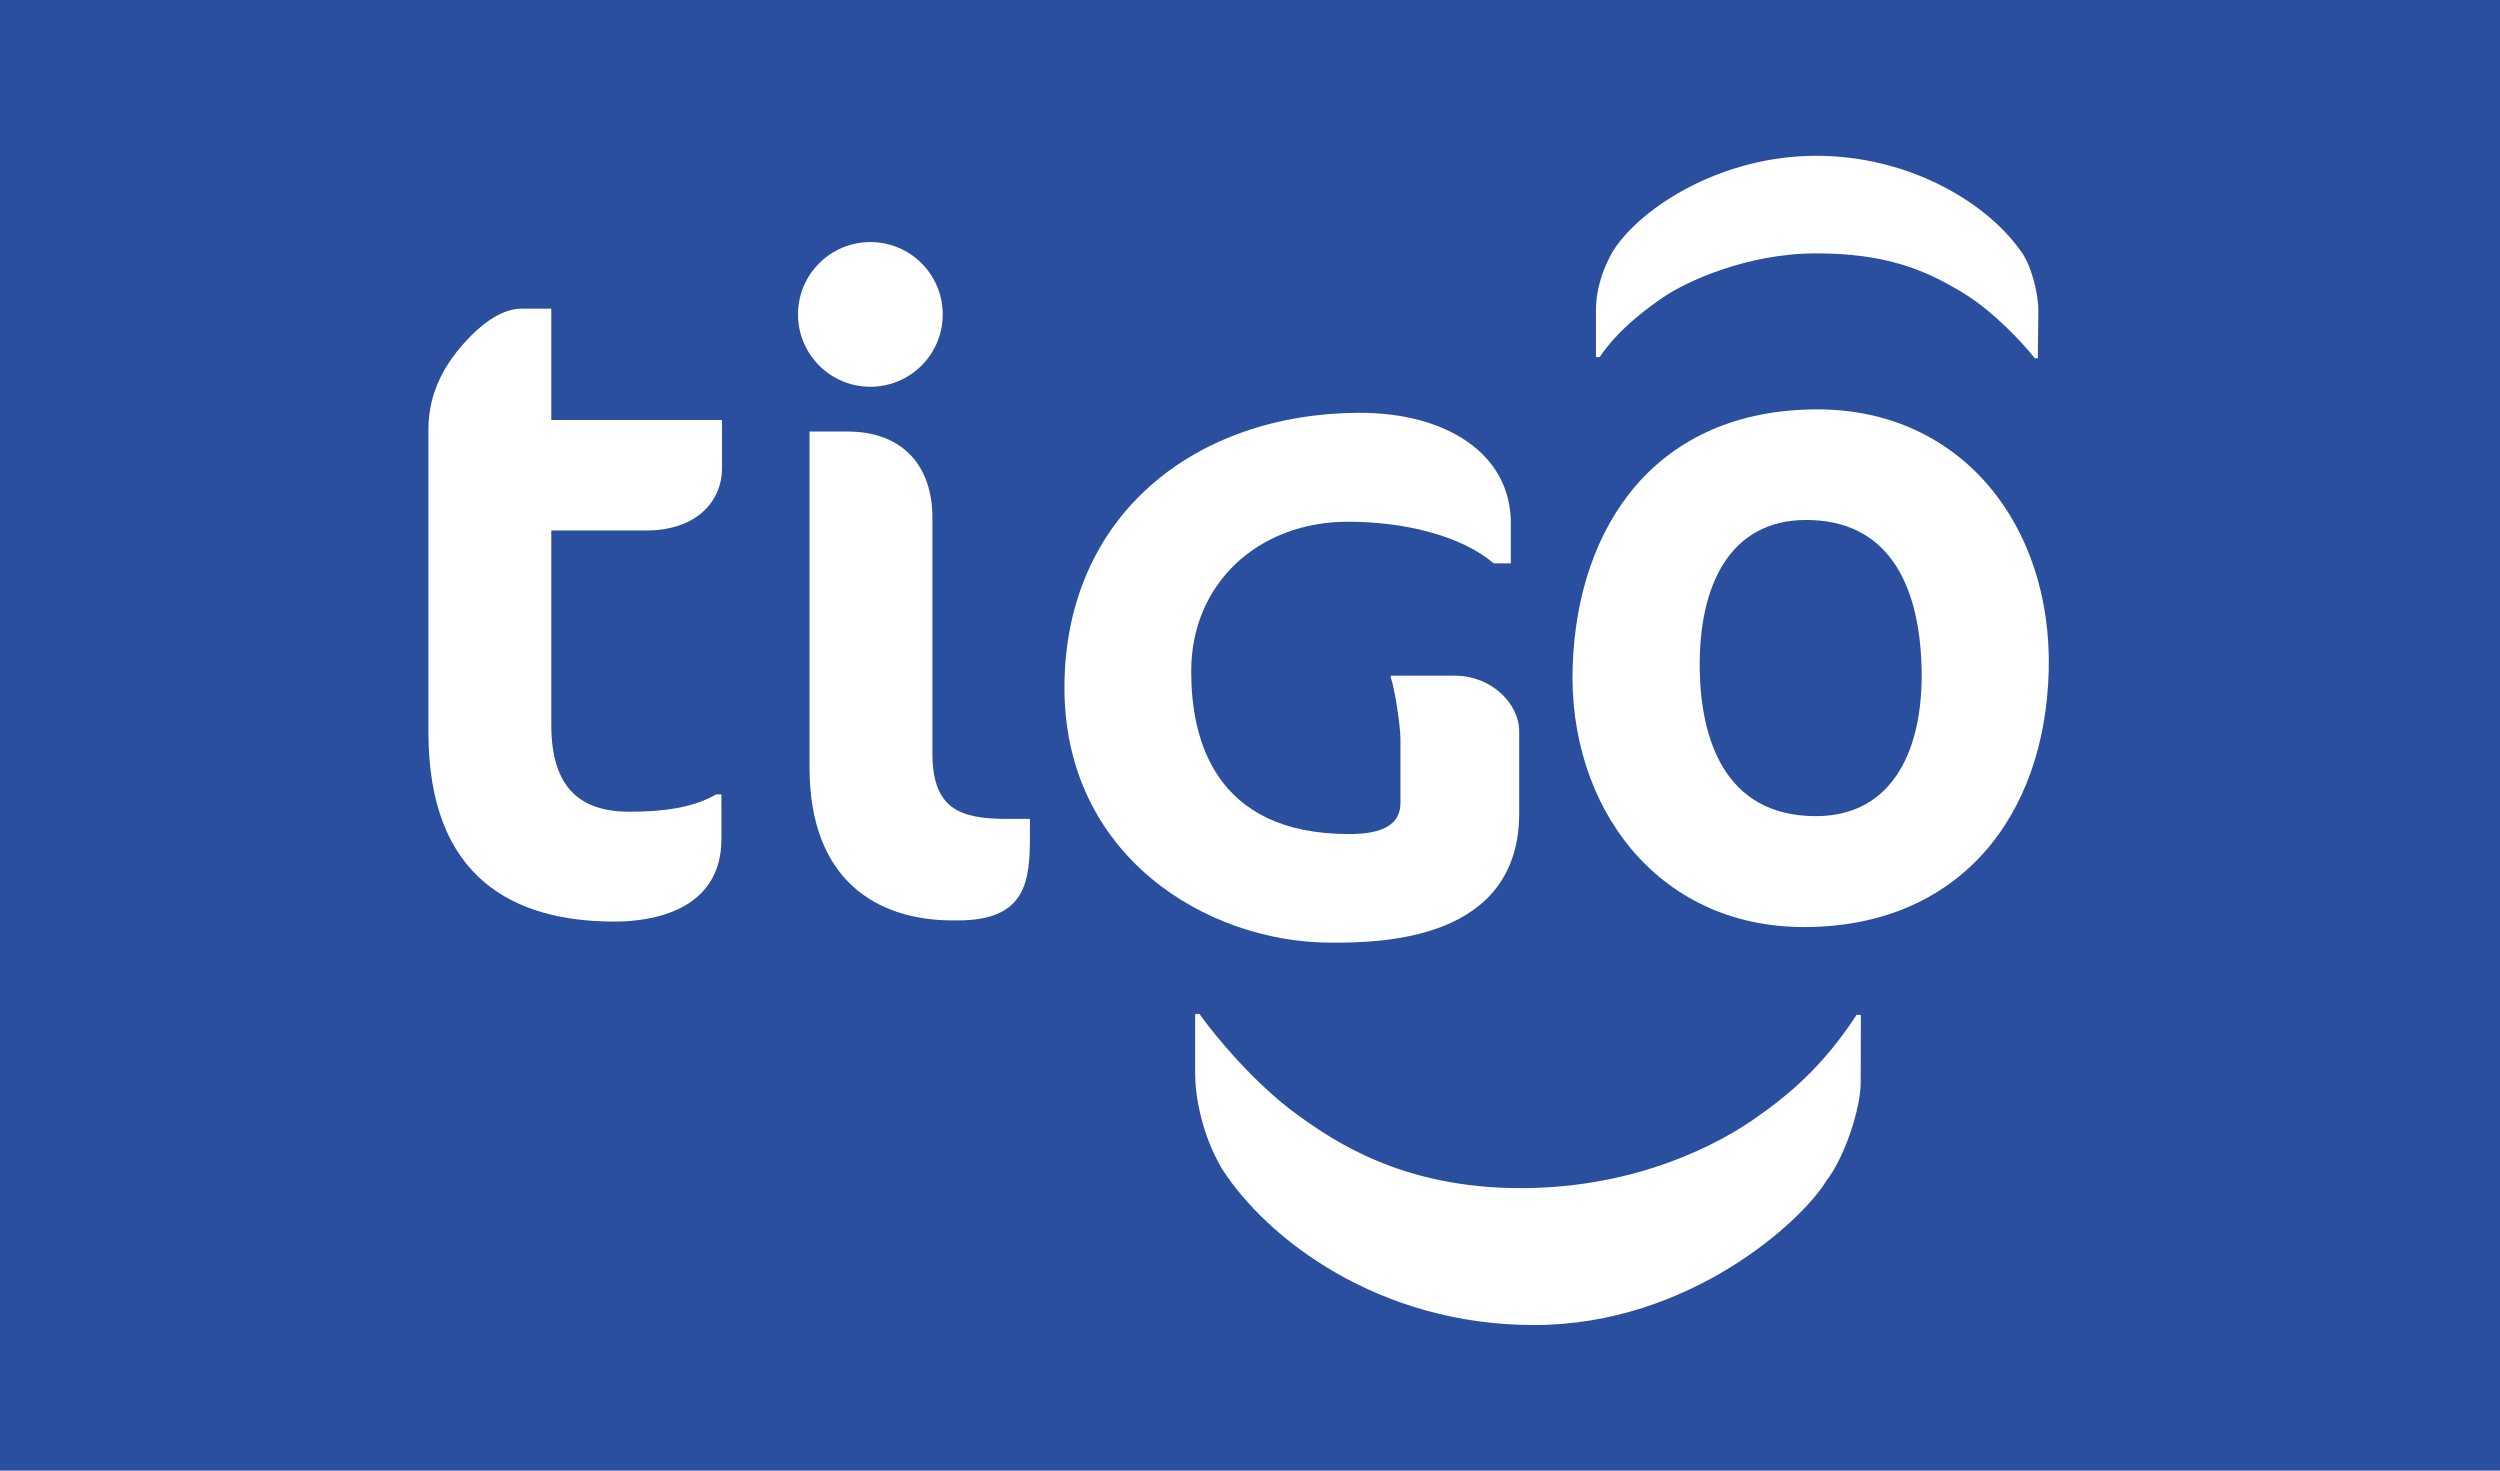
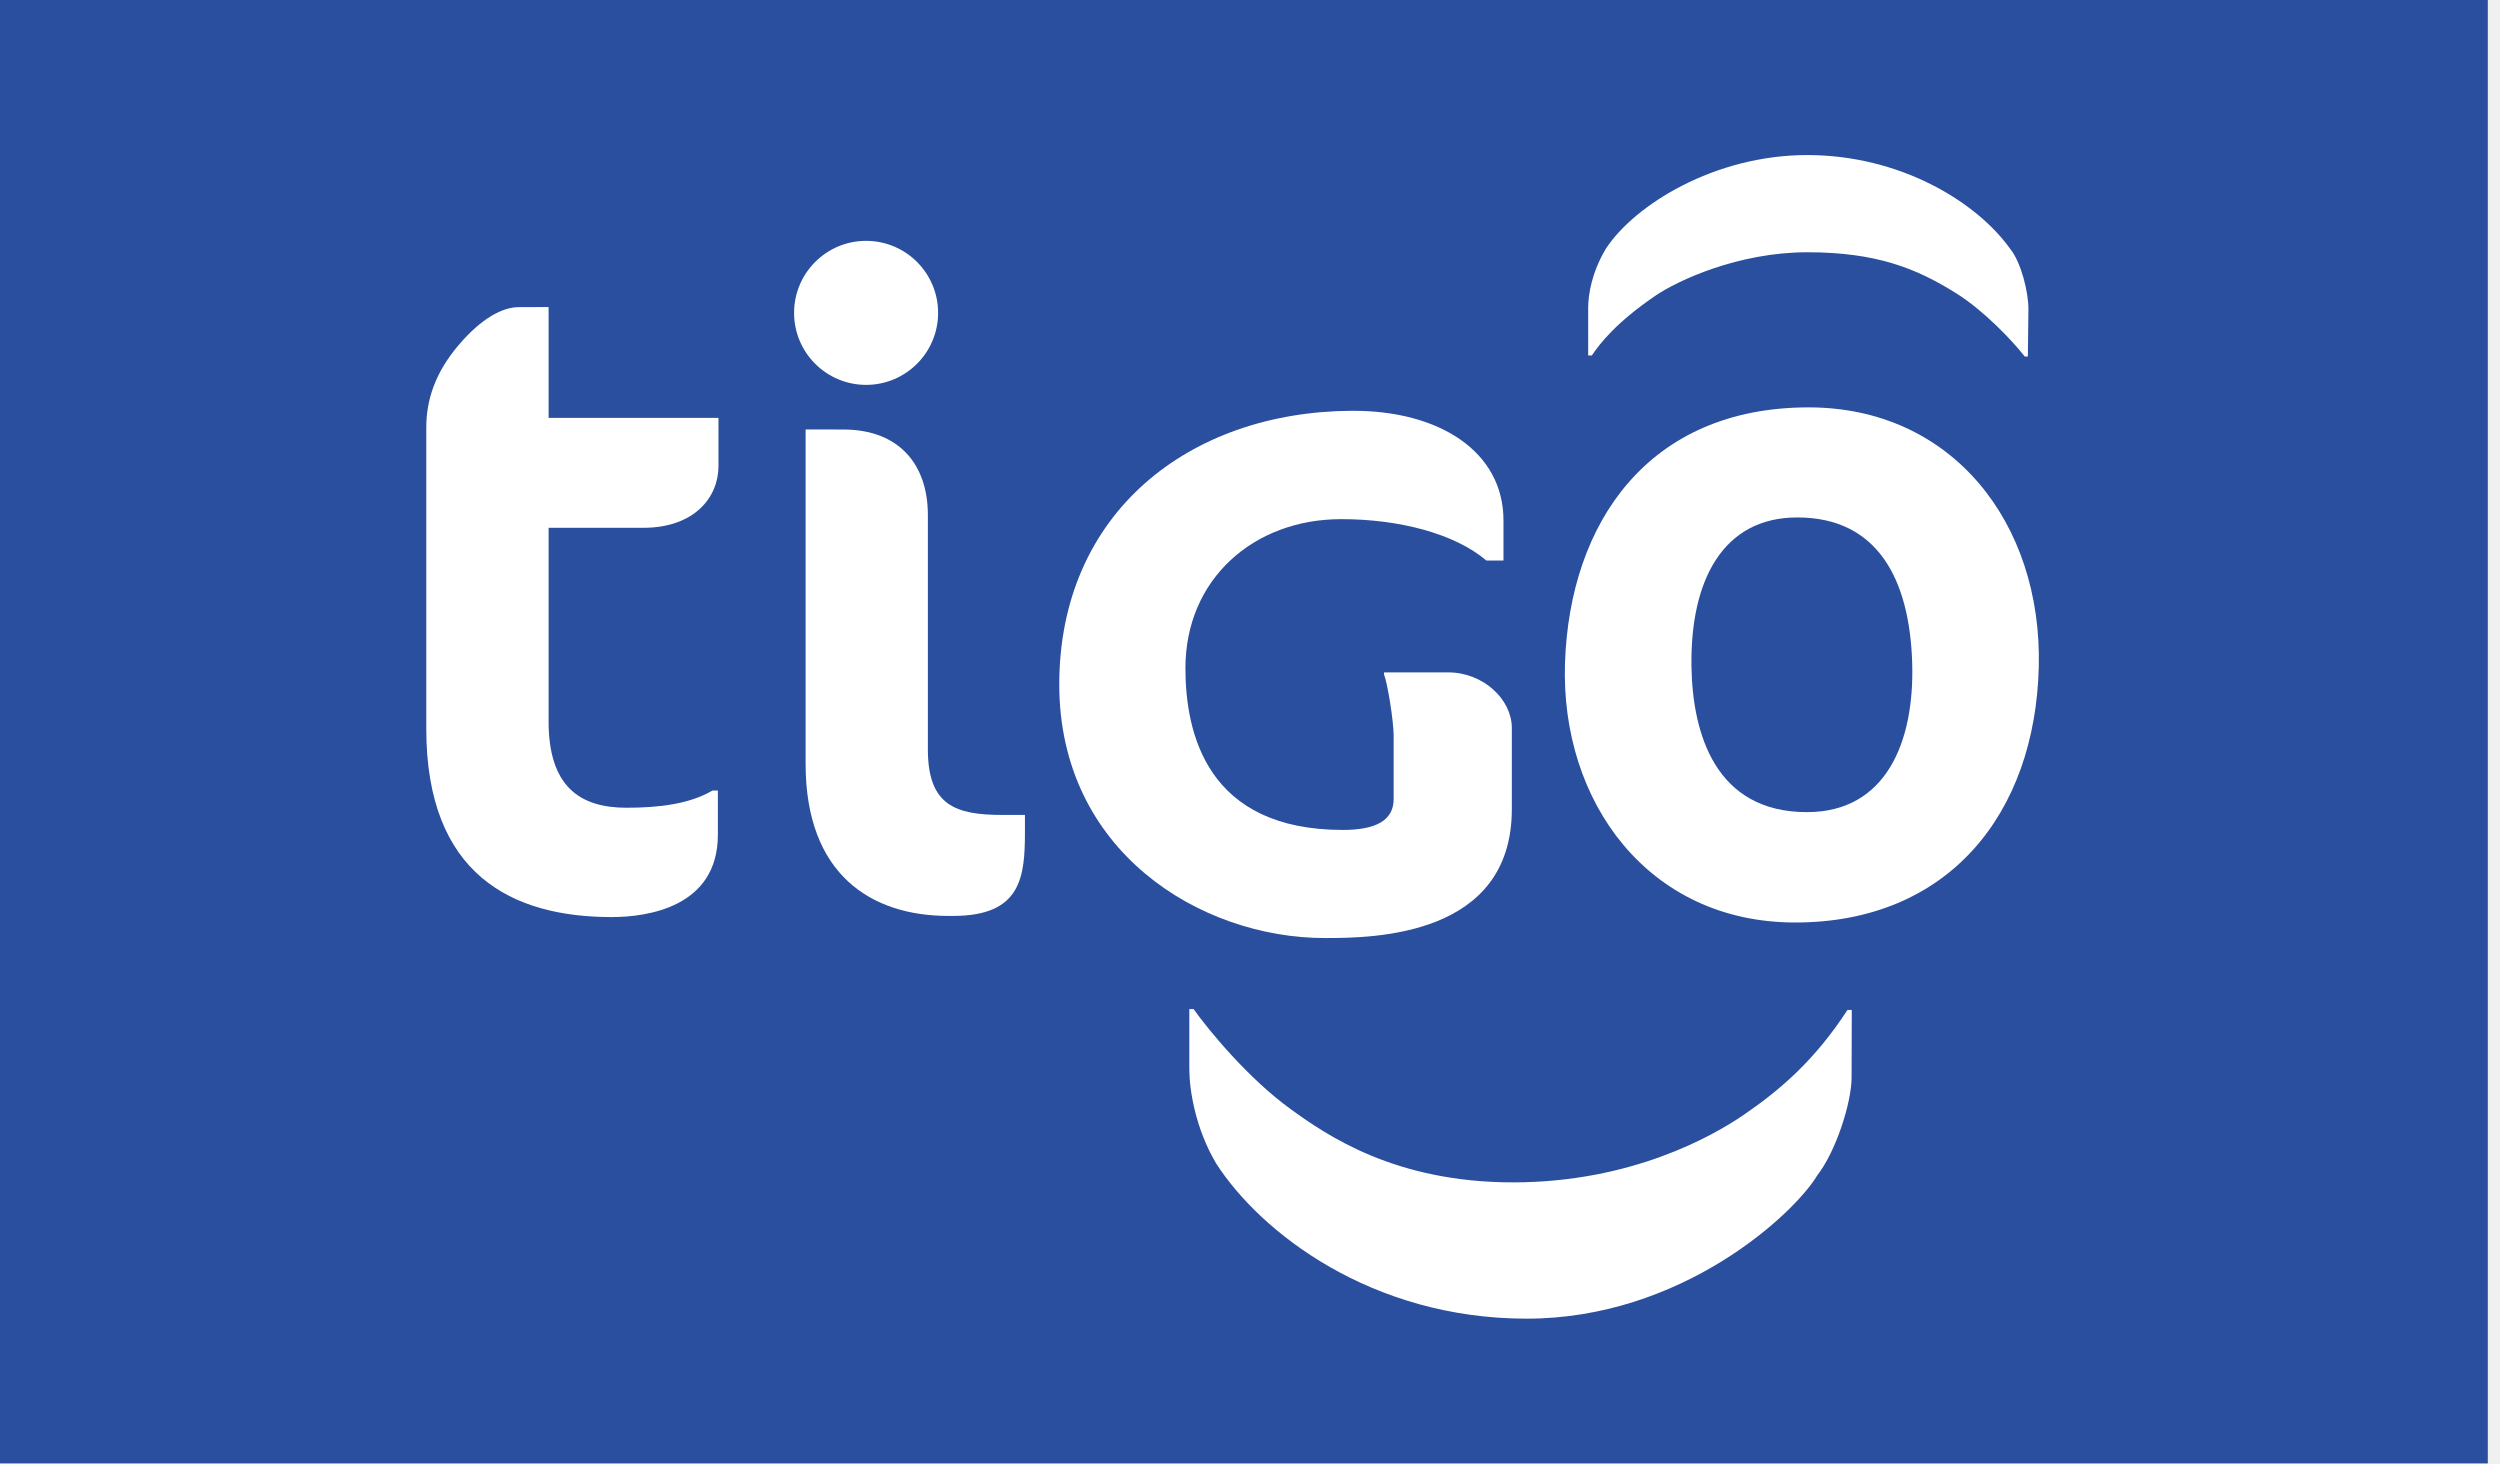
- <svg xmlns="http://www.w3.org/2000/svg" id="svg2" version="1.1" width="221" height="130">
-   <defs id="defs6" />
-   <g id="g3871">
-     <rect y="0" x="0" height="130" width="221" id="rect3078" style="fill:#2a4f9f;fill-opacity:1;fill-rule:nonzero;stroke:none" />
-     <g id="g3860">
-       <path style="fill:#ffffff;fill-opacity:1;fill-rule:nonzero;stroke:none" id="path2993" d="m 847.238,-1432.356 a 27.612,27.612 0 1 1 -55.224,0 27.612,27.612 0 1 1 55.224,0 z" transform="matrix(0.2316495,0,0,0.2316495,-112.9254,359.5982)" />
-       <path style="fill:#ffffff;fill-opacity:1;fill-rule:nonzero;stroke:none" d="m 71.563,38.148 0,29.706 c 0,9.877 5.87,13.511 12.666,13.511 l 0.442,2e-6 c 6.052,2.5e-5 6.374,-3.454 6.374,-7.478 l 0,-1.497 -1.993,0 c -4.178,-2e-6 -6.628,-0.838 -6.628,-5.83 l 0,-20.824 c 0,-4.478 -2.557,-7.588 -7.513,-7.588 z" id="rect2997" />
-       <path style="fill:#ffffff;fill-opacity:1;fill-rule:nonzero;stroke:none" d="m 46.103,27.283 c -1.466,-9e-6 -3.301,0.973 -5.307,3.311 -2.171,2.53 -2.923,4.981 -2.923,7.395 l 0,26.743 c 0,12.968 7.619,16.736 16.46,16.736 3.219,0 9.442,-0.905 9.442,-7.315 l 0,-3.926 -0.476,0 c -2.055,1.204 -4.772,1.53 -7.651,1.53 -4.174,0 -6.914,-1.93 -6.914,-7.663 l 0,-17.201 8.408,0 c 4.536,0 6.685,-2.695 6.685,-5.483 l 0,-4.283 -15.093,0 0,-9.843 z" id="rect2997-1" />
-       <g id="g3856" style="fill:#ffffff">
-         <g style="fill:#ffffff" transform="matrix(0.09204808,0,0,0.09204808,-0.6030657,158.4548)" id="g2987">
-           <path style="font-size:medium;font-style:normal;font-variant:normal;font-weight:normal;font-stretch:normal;text-indent:0;text-align:start;text-decoration:none;line-height:normal;letter-spacing:normal;word-spacing:normal;text-transform:none;direction:ltr;block-progression:tb;writing-mode:lr-tb;text-anchor:start;baseline-shift:baseline;color:#000000;fill:#ffffff;fill-opacity:1;stroke:none;stroke-width:111.184;marker:none;visibility:visible;display:inline;overflow:visible;enable-background:accumulate;font-family:Sans;-inkscape-font-specification:Sans" d="m 1751.967,-1328.285 c -154.51,0 -230.544,111.198 -235.092,246.703 -4.481,133.498 80.099,250.457 222.149,250.457 148.038,0 231.647,-105.071 235.06,-246.703 3.35,-138.991 -83.806,-250.457 -222.118,-250.457 z m -10.874,106.211 c 77.251,0 108.394,59.366 110.857,140.492 2.319,76.398 -25.313,143.94 -101.581,143.94 -88.163,0 -110.454,-75.241 -111.451,-140.72 -1.254,-82.354 29.873,-143.711 102.175,-143.711 z" id="path3058" />
-         </g>
-       </g>
-       <path style="fill:#ffffff;stroke:none" d="m 179.875,31.669 0.267,0 0.048,-4.17 c 0.018,-1.551 -0.66,-4.229 -1.625,-5.403 -2.985,-4.19 -9.781,-8.325 -18.027,-8.325 -8.246,0 -15.322,4.43 -17.874,8.302 -1.275,2.132 -1.581,4.09 -1.581,5.295 l 0,4.203 0.325,0 c 0.73,-1.093 2.194,-2.955 5.652,-5.314 1.989,-1.356 7.371,-3.858 13.478,-3.858 6.107,0 9.673,1.403 13.273,3.667 2.42,1.522 4.94,4.165 6.064,5.602 z" id="path2990" />
-       <path style="fill:#ffffff;fill-opacity:1;fill-rule:nonzero;stroke:none" d="m 122.946,59.731 5.694,0 c 3.125,0 5.658,2.4 5.658,4.941 l 0,7.211 c 0,11.322 -12.273,11.45 -16.592,11.45 -11.142,0 -23.609,-7.752 -23.609,-22.525 0,-15.214 11.516,-24.257 26.015,-24.315 7.772,-0.031 13.444,3.646 13.444,9.734 l 0,3.571 -1.515,0 c -2.833,-2.405 -7.763,-3.677 -12.892,-3.677 -7.821,0 -13.848,5.365 -13.848,13.233 0,5.834 1.942,14.378 13.979,14.378 2.925,0 4.52,-0.832 4.52,-2.753 l 0,-5.602 c 0,-1.32 -0.556,-4.756 -0.854,-5.459 z" id="path2998" />
-       <path style="fill:#ffffff;stroke:none" d="m 164.122,89.714 0.378,0 -0.015,6.017 c -0.005,2.214 -1.381,6.535 -3.052,8.675 -2.029,3.405 -12.017,12.727 -25.814,12.727 -13.797,0 -23.645,-7.656 -27.586,-13.797 -1.826,-3.076 -2.379,-6.507 -2.379,-8.368 l 0,-5.334 0.379,0 c 1.305,1.843 4.826,6.135 8.62,8.885 3.256,2.359 9.291,6.513 19.762,6.513 10.472,0 17.698,-4.079 20.516,-6.015 3.276,-2.251 6.295,-4.851 9.191,-9.303 z" id="path2990-1" />
-     </g>
-   </g>
+ <svg xmlns="http://www.w3.org/2000/svg" version="1.1" width="41" height="24" viewBox="0 0 41 24">
+   <path fill="#2a4f9f" d="M0 0h40.8v24h-40.8v-24z" />
+   <path fill="#fff" d="M15.385 5.131c0 0.652-0.529 1.181-1.181 1.181s-1.181-0.529-1.181-1.181v0c0-0.652 0.529-1.181 1.181-1.181s1.181 0.529 1.181 1.181v0z" />
+   <path fill="#fff" d="M13.212 7.043v5.484c0 1.823 1.084 2.494 2.338 2.494h0.082c1.117 0 1.177-0.638 1.177-1.38v-0.276h-0.368c-0.771 0-1.224-0.155-1.224-1.076v-3.844c0-0.827-0.472-1.401-1.387-1.401z" />
+   <path fill="#fff" d="M8.511 5.037c-0.271 0-0.609 0.18-0.98 0.611-0.401 0.467-0.54 0.92-0.54 1.365v4.937c0 2.394 1.407 3.090 3.039 3.090 0.594 0 1.743-0.167 1.743-1.35v-0.725h-0.088c-0.379 0.222-0.881 0.282-1.412 0.282-0.771 0-1.276-0.356-1.276-1.415v-3.176h1.552c0.837 0 1.234-0.498 1.234-1.012v-0.791h-2.786v-1.817z" />
+   <path fill="#fff" d="M29.661 6.681c-2.626 0-3.918 1.89-3.995 4.192-0.076 2.269 1.361 4.256 3.775 4.256 2.516 0 3.936-1.786 3.995-4.192 0.057-2.362-1.424-4.256-3.775-4.256zM29.476 8.486c1.313 0 1.842 1.009 1.884 2.387 0.039 1.298-0.43 2.446-1.726 2.446-1.498 0-1.877-1.279-1.894-2.391-0.021-1.399 0.508-2.442 1.736-2.442z" />
+   <path fill="#fff" d="M33.208 5.847h0.049l0.009-0.77c0.003-0.286-0.122-0.781-0.3-0.997-0.551-0.773-1.806-1.537-3.328-1.537s-2.829 0.818-3.3 1.533c-0.235 0.394-0.292 0.755-0.292 0.978v0.776h0.060c0.135-0.202 0.405-0.546 1.044-0.981 0.367-0.25 1.361-0.712 2.488-0.712s1.786 0.259 2.45 0.677c0.447 0.281 0.912 0.769 1.119 1.034z" />
+   <path fill="#fff" d="M22.698 11.027h1.051c0.577 0 1.045 0.443 1.045 0.912v1.331c0 2.090-2.266 2.114-3.063 2.114-2.057 0-4.359-1.431-4.359-4.158 0-2.809 2.126-4.478 4.803-4.489 1.435-0.006 2.482 0.673 2.482 1.797v0.659h-0.28c-0.523-0.444-1.433-0.679-2.38-0.679-1.444 0-2.556 0.99-2.556 2.443 0 1.077 0.358 2.654 2.581 2.654 0.54 0 0.834-0.154 0.834-0.508v-1.034c0-0.244-0.103-0.878-0.158-1.008z" />
+   <path fill="#fff" d="M30.299 16.563h0.070l-0.003 1.111c-0.001 0.409-0.255 1.207-0.563 1.602-0.375 0.629-2.218 2.35-4.766 2.35s-4.365-1.413-5.093-2.547c-0.337-0.568-0.439-1.201-0.439-1.545v-0.985h0.070c0.241 0.34 0.891 1.133 1.591 1.64 0.601 0.436 1.715 1.202 3.648 1.202s3.267-0.753 3.787-1.11c0.605-0.415 1.162-0.896 1.697-1.717z" />
</svg>
